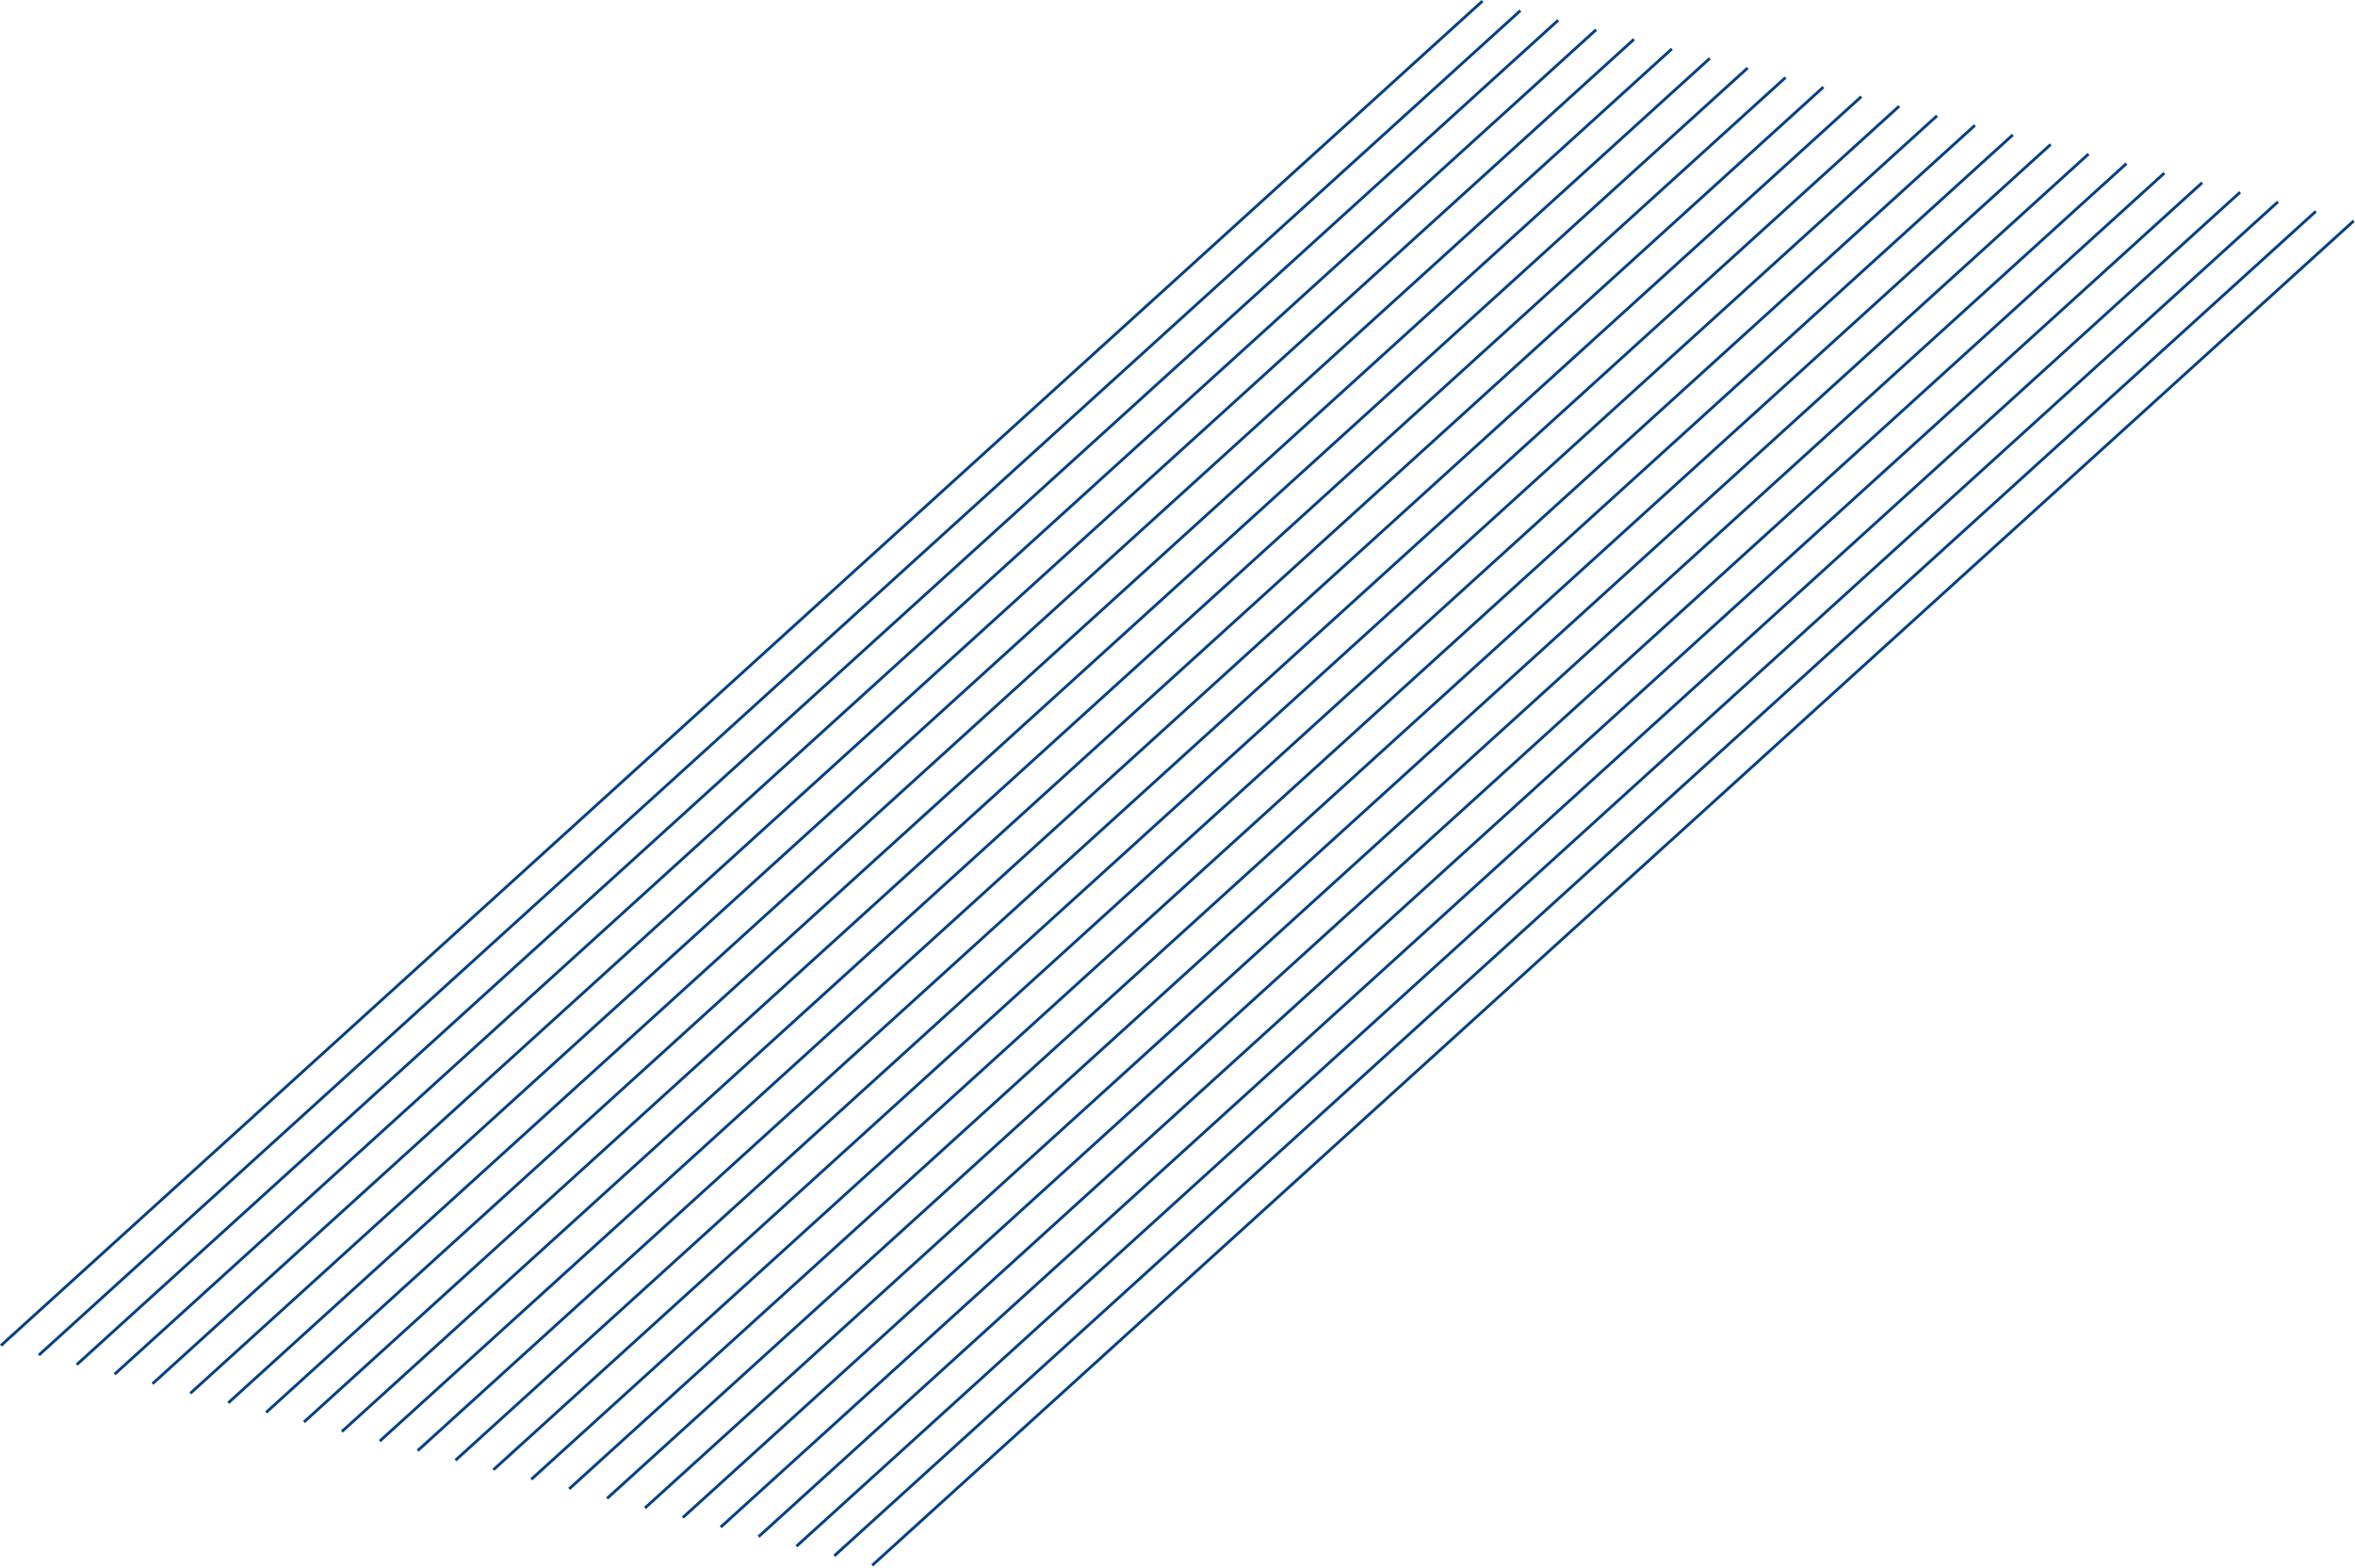
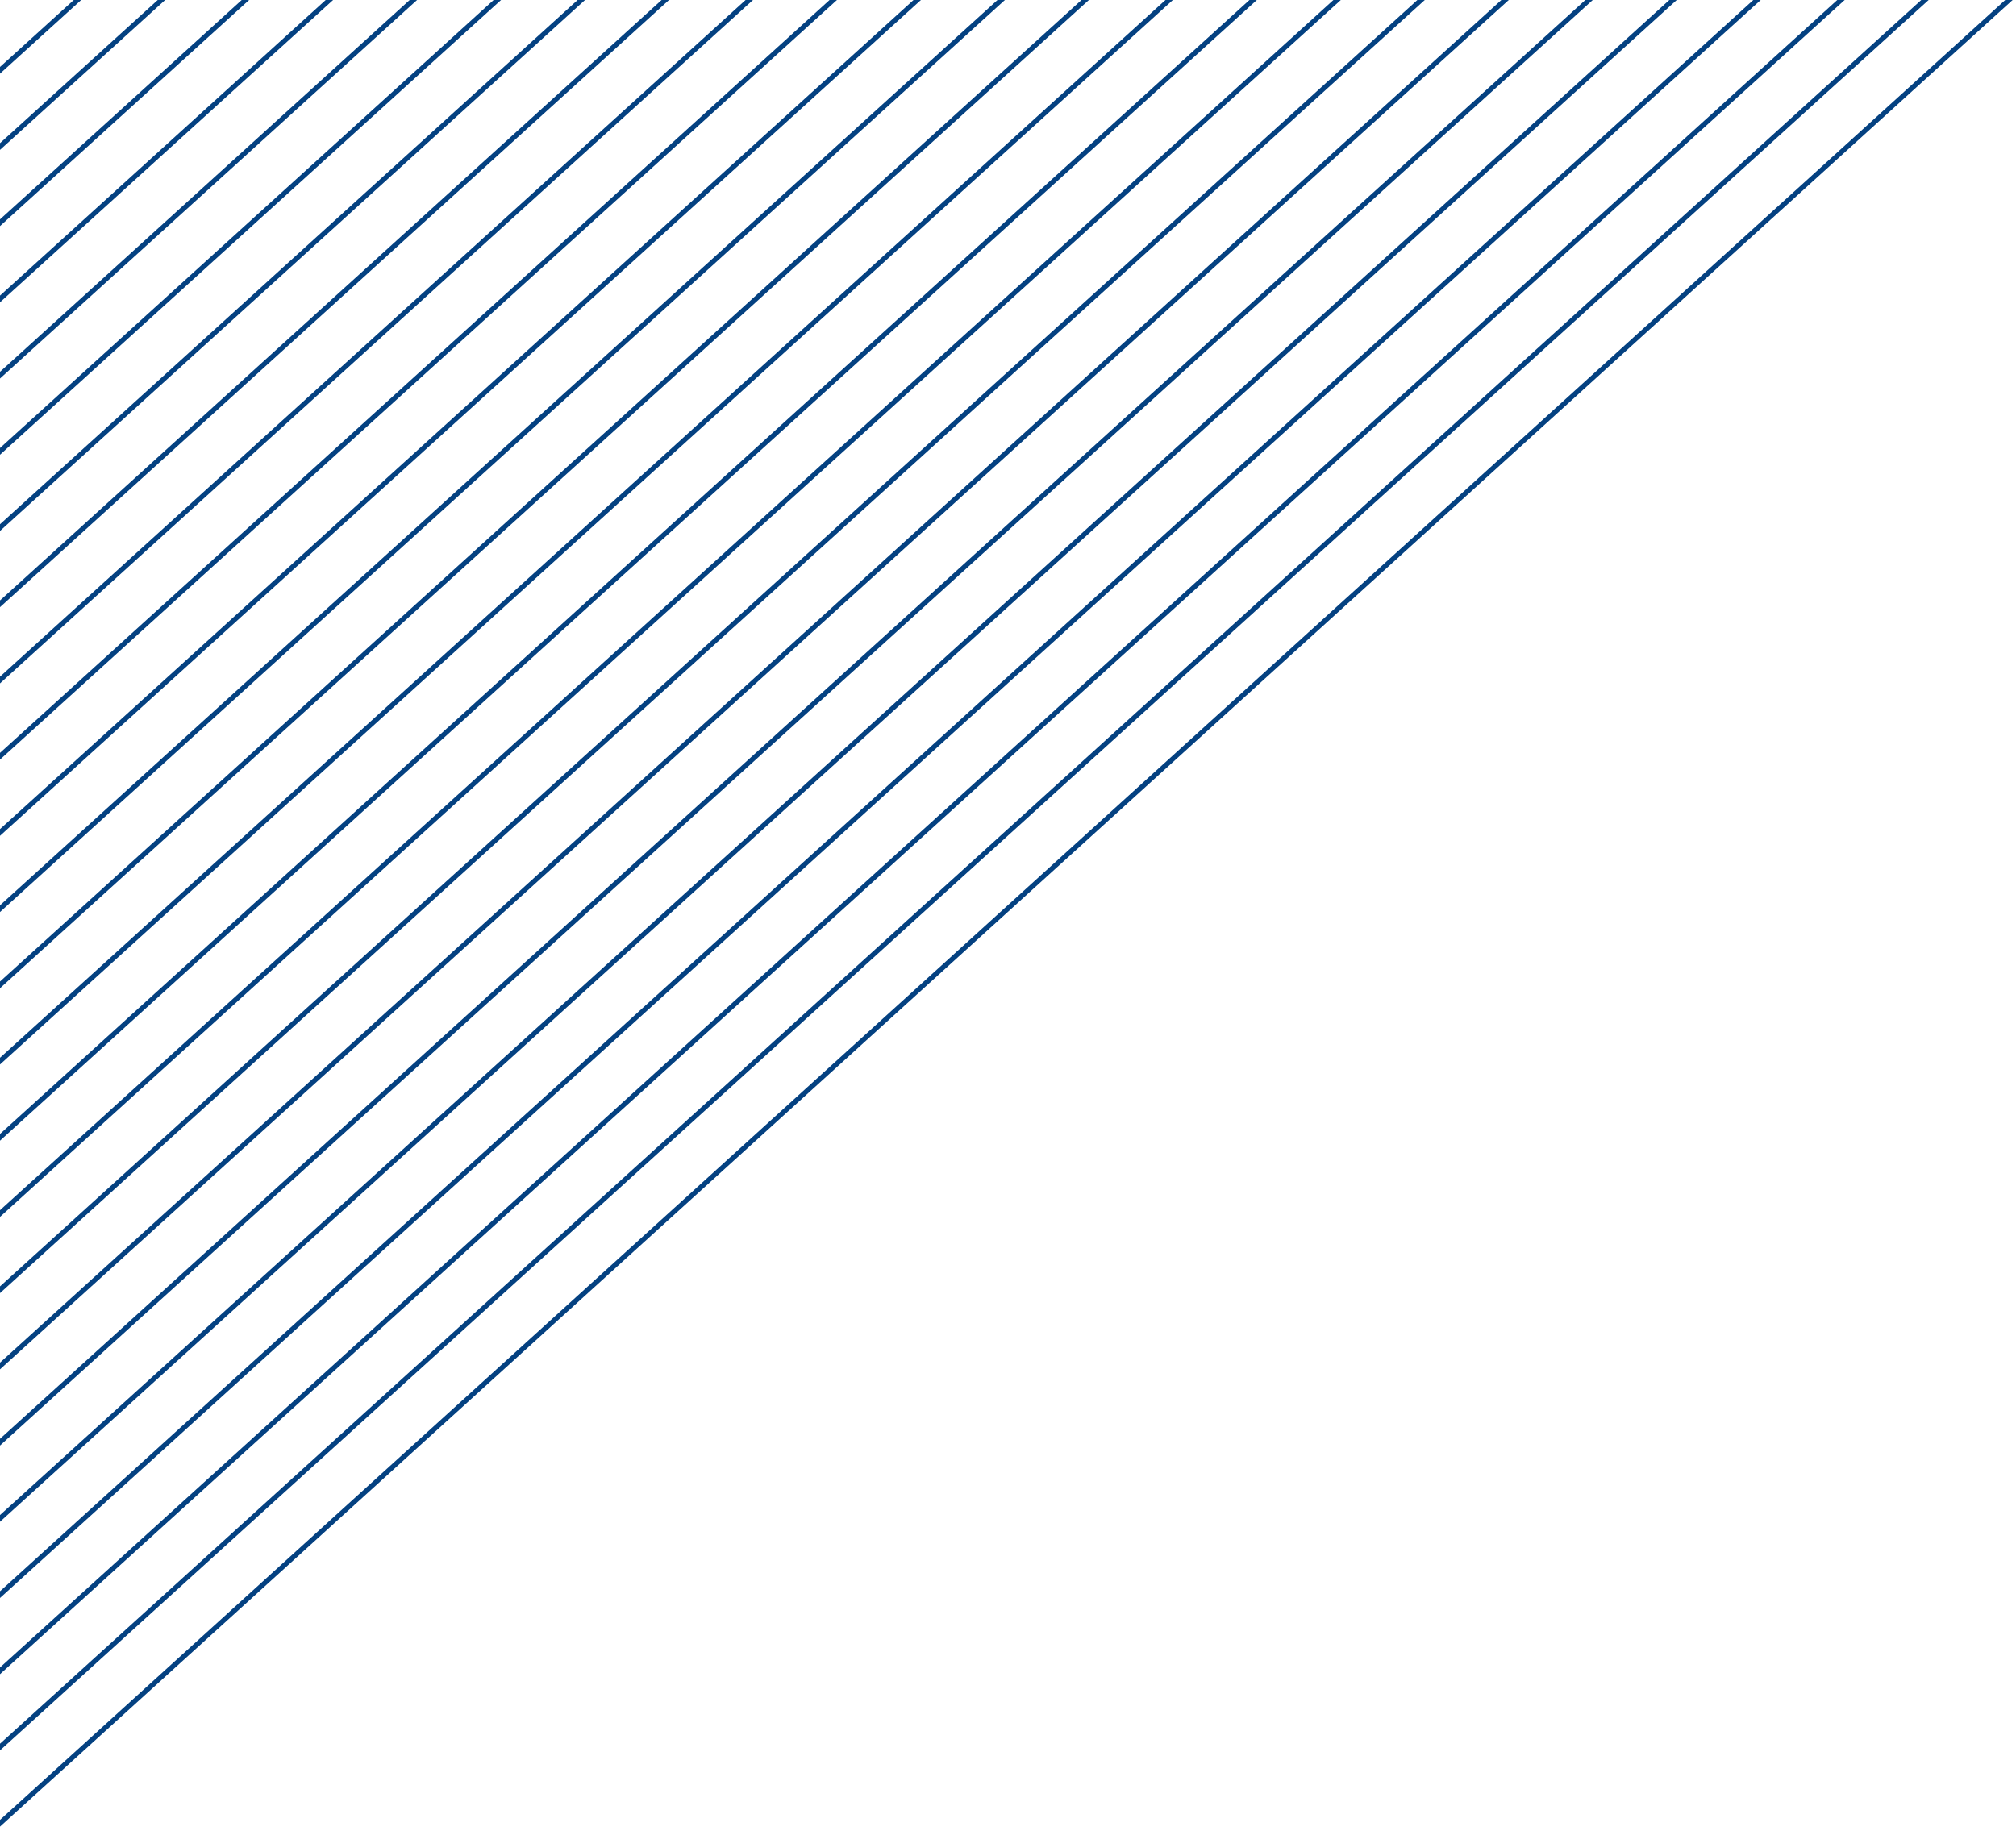
- <svg xmlns="http://www.w3.org/2000/svg" width="100%" height="100%" viewBox="0 0 1080 719" version="1.1" xml:space="preserve" style="fill-rule:evenodd;clip-rule:evenodd;stroke-linejoin:round;stroke-miterlimit:2;">
-   <g transform="matrix(1,0,0,1,-691.305,-1246.95)">
-     <g transform="matrix(1,0,0,1,690.734,1246.73)">
-       <path d="M401.006,718.786L400.12,717.812L1079.54,101.064L1080.43,102.039L401.006,718.786ZM382.749,713.427L1062.17,96.679L1063.06,97.655L383.635,714.401L382.749,713.427ZM365.377,709.043L1044.8,92.295L1045.68,93.27L366.262,710.016L365.377,709.043ZM348.005,704.658L1027.43,87.91L1028.31,88.885L348.891,705.632L348.005,704.658ZM330.634,700.273L1010.05,83.525L1010.94,84.5L331.519,701.247L330.634,700.273ZM313.262,695.888L992.683,79.14L993.568,80.115L314.148,696.862L313.262,695.888ZM295.89,691.503L975.311,74.755L976.196,75.73L296.776,692.477L295.89,691.503ZM278.518,687.118L957.939,70.37L958.824,71.345L279.404,688.092L278.518,687.118ZM261.147,682.734L940.568,65.986L941.453,66.961L262.033,683.708L261.147,682.734ZM243.775,678.349L923.195,61.601L924.081,62.576L244.66,679.322L243.775,678.349ZM226.403,673.964L905.824,57.216L906.709,58.191L227.289,674.938L226.403,673.964ZM209.031,669.579L888.452,52.831L889.337,53.806L209.917,670.553L209.031,669.579ZM191.659,665.194L871.08,48.446L871.966,49.421L192.545,666.168L191.659,665.194ZM174.288,660.809L853.708,44.061L854.594,45.036L175.173,661.783L174.288,660.809ZM156.916,656.425L836.337,39.677L837.222,40.652L157.802,657.398L156.916,656.425ZM139.544,652.04L818.966,35.292L819.851,36.267L140.43,653.014L139.544,652.04ZM122.173,647.655L801.593,30.907L802.479,31.882L123.058,648.629L122.173,647.655ZM104.801,643.27L784.222,26.522L785.107,27.497L105.687,644.244L104.801,643.27ZM87.429,638.885L766.85,22.137L767.735,23.112L88.314,639.859L87.429,638.885ZM70.058,634.5L749.478,17.752L750.363,18.727L70.943,635.474L70.058,634.5ZM52.686,630.116L732.106,13.368L732.992,14.343L53.572,631.089L52.686,630.116ZM35.314,625.731L714.735,8.983L715.62,9.958L36.199,626.704L35.314,625.731ZM17.942,621.346L697.363,4.598L698.248,5.573L18.827,622.32L17.942,621.346ZM0.571,616.961L679.991,0.213L680.876,1.188L1.456,617.935L0.571,616.961Z" style="fill:rgb(4,65,129);" />
+ <svg xmlns="http://www.w3.org/2000/svg" width="100%" height="100%" viewBox="0 0 533 484" version="1.1" xml:space="preserve" style="fill-rule:evenodd;clip-rule:evenodd;stroke-linejoin:round;stroke-miterlimit:2;">
+   <g transform="matrix(1,0,0,1,-498,-488)">
+     <g transform="matrix(1,0,0,1,88.7344,259.734)">
+       <path d="M428.764,228.266L430.723,228.266L409.266,247.744L409.266,245.966L428.764,228.266ZM450.966,228.266L452.925,228.266L409.266,267.898L409.266,266.12L450.966,228.266ZM473.169,228.266L475.127,228.266L409.266,288.052L409.266,286.274L473.169,228.266ZM495.371,228.266L497.33,228.266L409.266,308.207L409.266,306.429L495.371,228.266ZM517.572,228.266L519.531,228.266L409.266,328.36L409.266,326.582L517.572,228.266ZM539.774,228.266L541.733,228.266L409.266,348.514L409.266,346.736L539.774,228.266ZM561.977,228.266L563.936,228.266L409.266,368.669L409.266,366.891L561.977,228.266ZM584.179,228.266L586.138,228.266L409.266,388.823L409.266,387.045L584.179,228.266ZM606.382,228.266L608.341,228.266L409.266,408.977L409.266,407.199L606.382,228.266ZM628.584,228.266L630.542,228.266L409.266,429.131L409.266,427.353L628.584,228.266ZM650.785,228.266L652.744,228.266L409.266,449.285L409.266,447.507L650.785,228.266ZM672.987,228.266L674.947,228.266L409.266,469.439L409.266,467.66L672.987,228.266ZM695.189,228.266L697.149,228.266L409.266,489.593L409.266,487.815L695.189,228.266ZM717.392,228.266L719.351,228.266L409.266,509.748L409.266,507.97L717.392,228.266ZM739.594,228.266L741.553,228.266L409.266,529.901L409.266,528.124L739.594,228.266ZM761.797,228.266L763.756,228.266L409.266,550.057L409.266,548.279L761.797,228.266ZM783.998,228.266L785.957,228.266L409.266,570.209L409.266,568.431L783.998,228.266ZM806.2,228.266L808.159,228.266L409.266,590.364L409.266,588.586L806.2,228.266ZM828.403,228.266L830.362,228.266L409.266,610.519L409.266,608.74L828.403,228.266ZM850.605,228.266L852.564,228.266L409.266,630.672L409.266,628.895L850.605,228.266ZM872.807,228.266L874.766,228.266L409.266,650.827L409.266,649.048L872.807,228.266ZM895.01,228.266L896.969,228.266L409.266,670.979L409.266,669.203L895.01,228.266ZM917.211,228.266L919.171,228.266L409.266,691.135L409.266,689.356L917.211,228.266ZM409.266,711.288L409.266,709.51L939.413,228.266L941.373,228.266L409.266,711.288Z" style="fill:rgb(4,65,129);" />
    </g>
  </g>
</svg>
